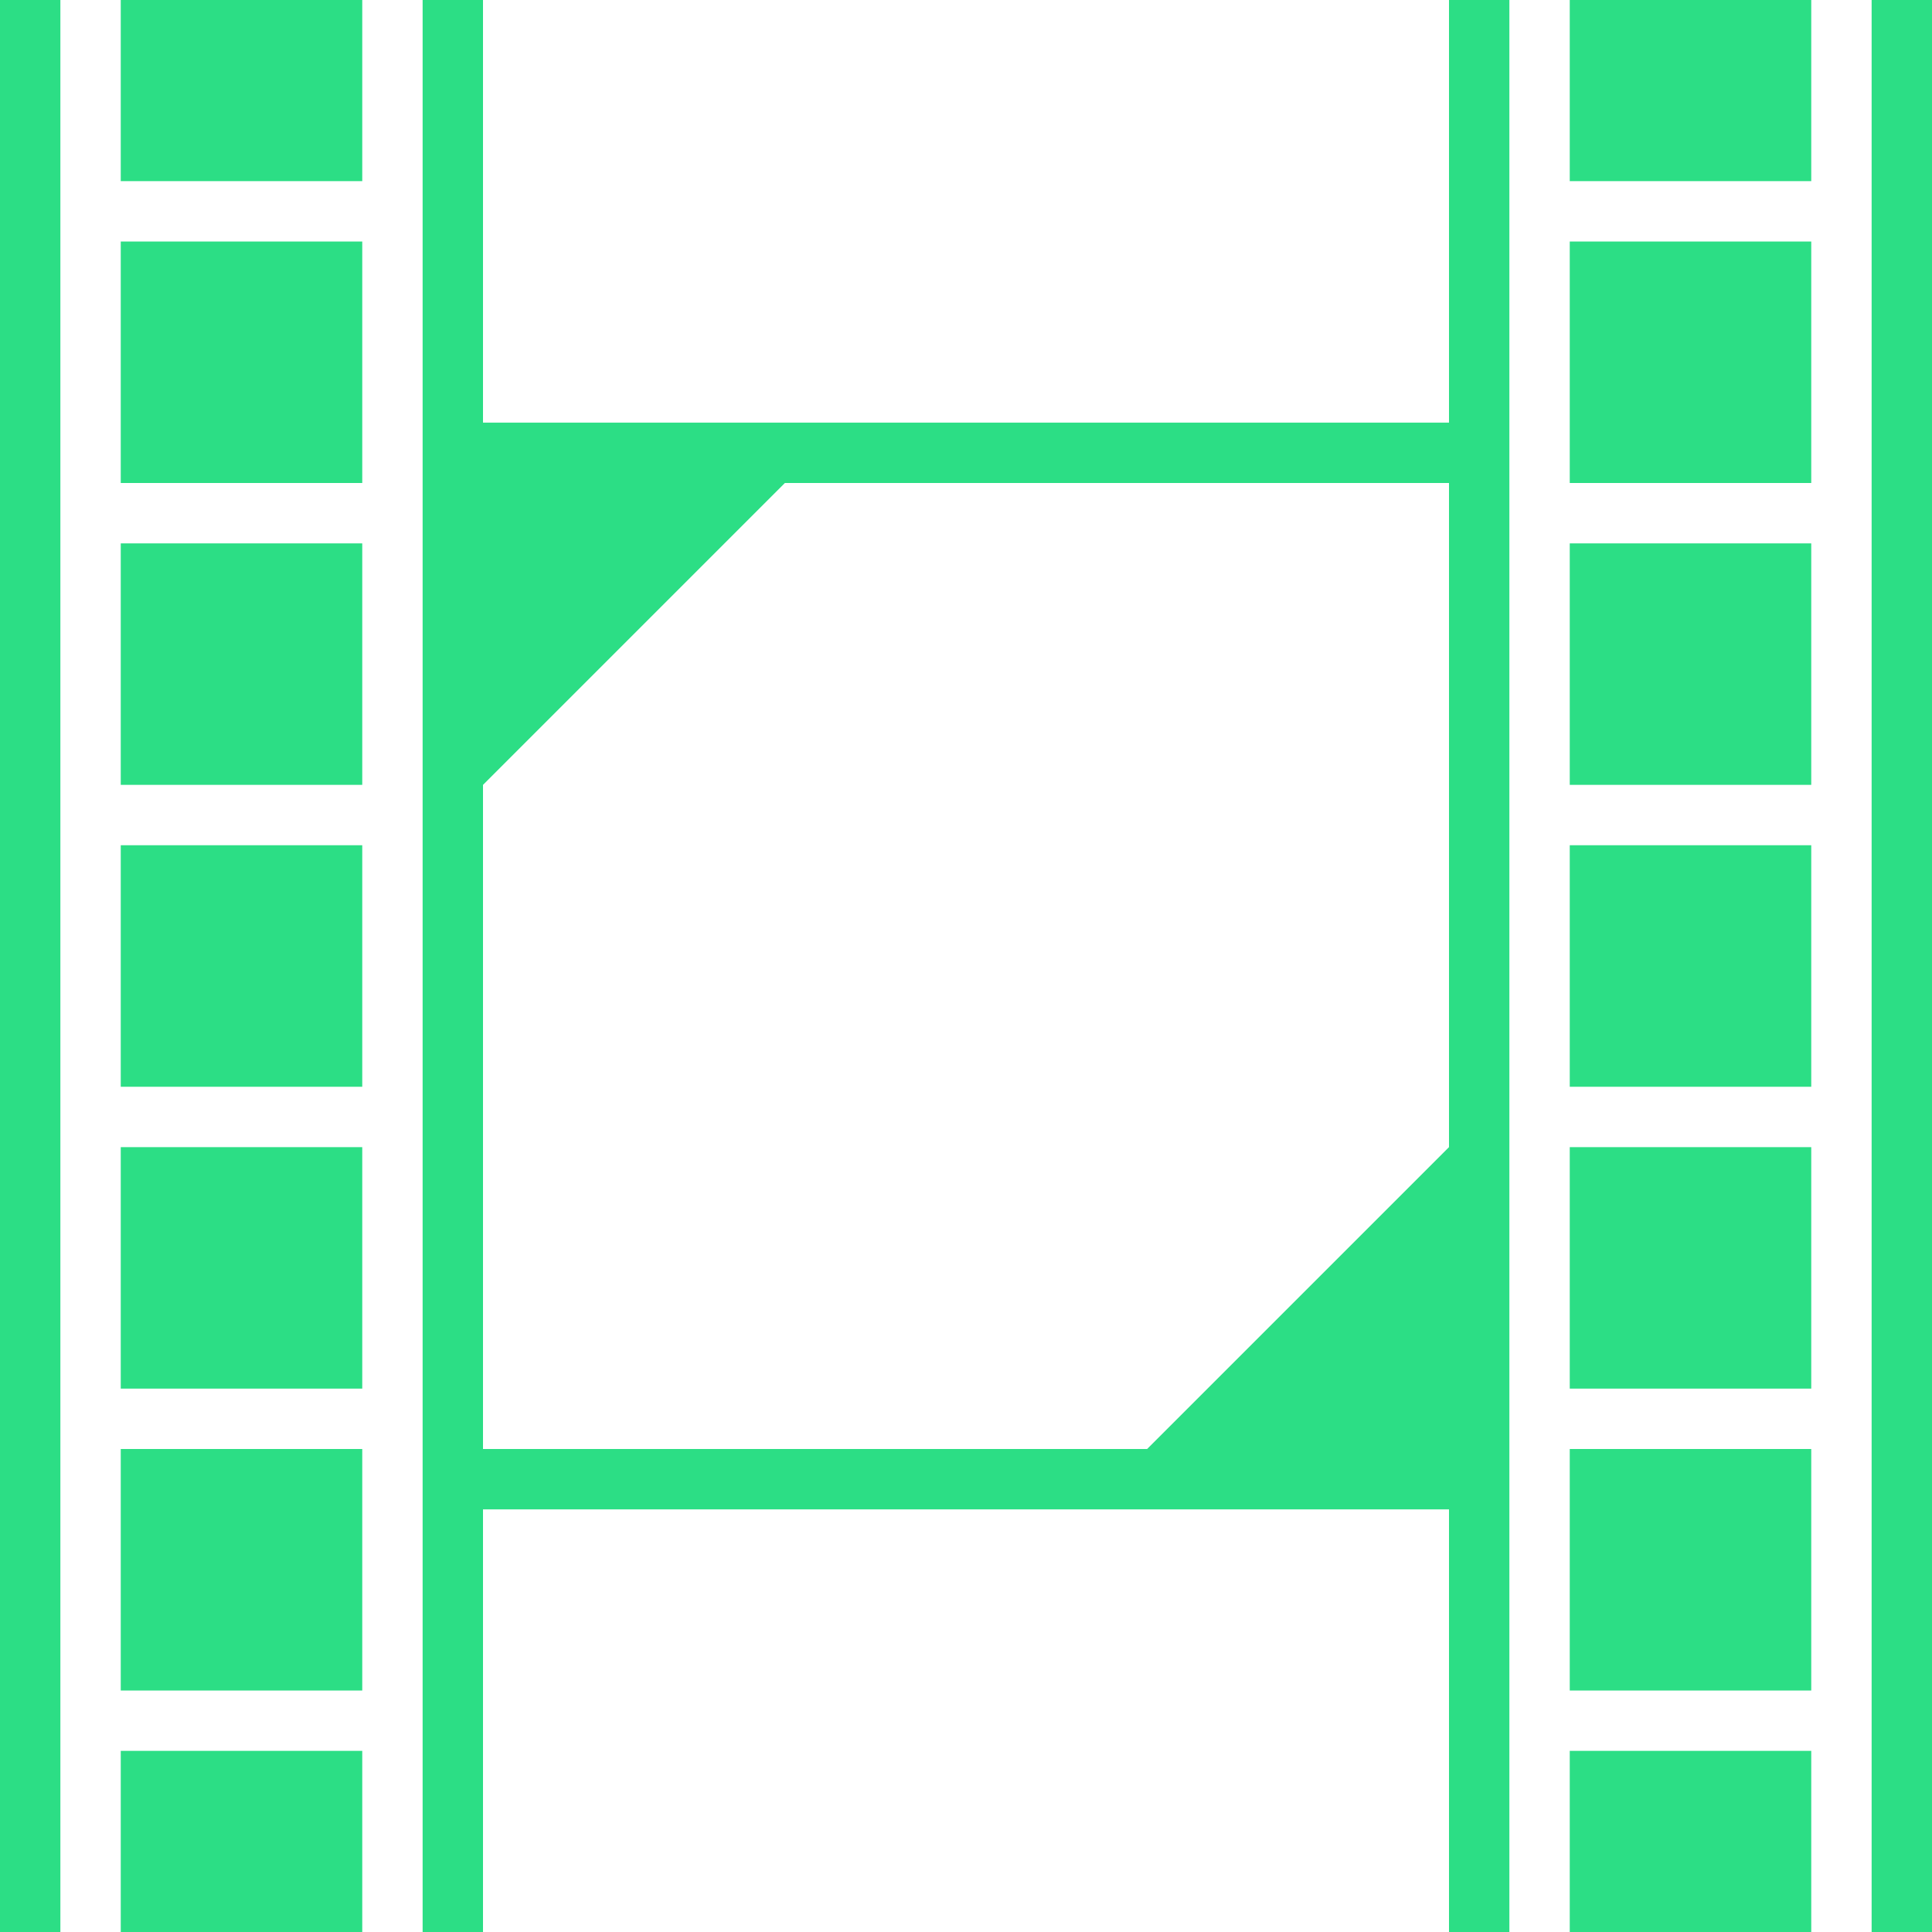
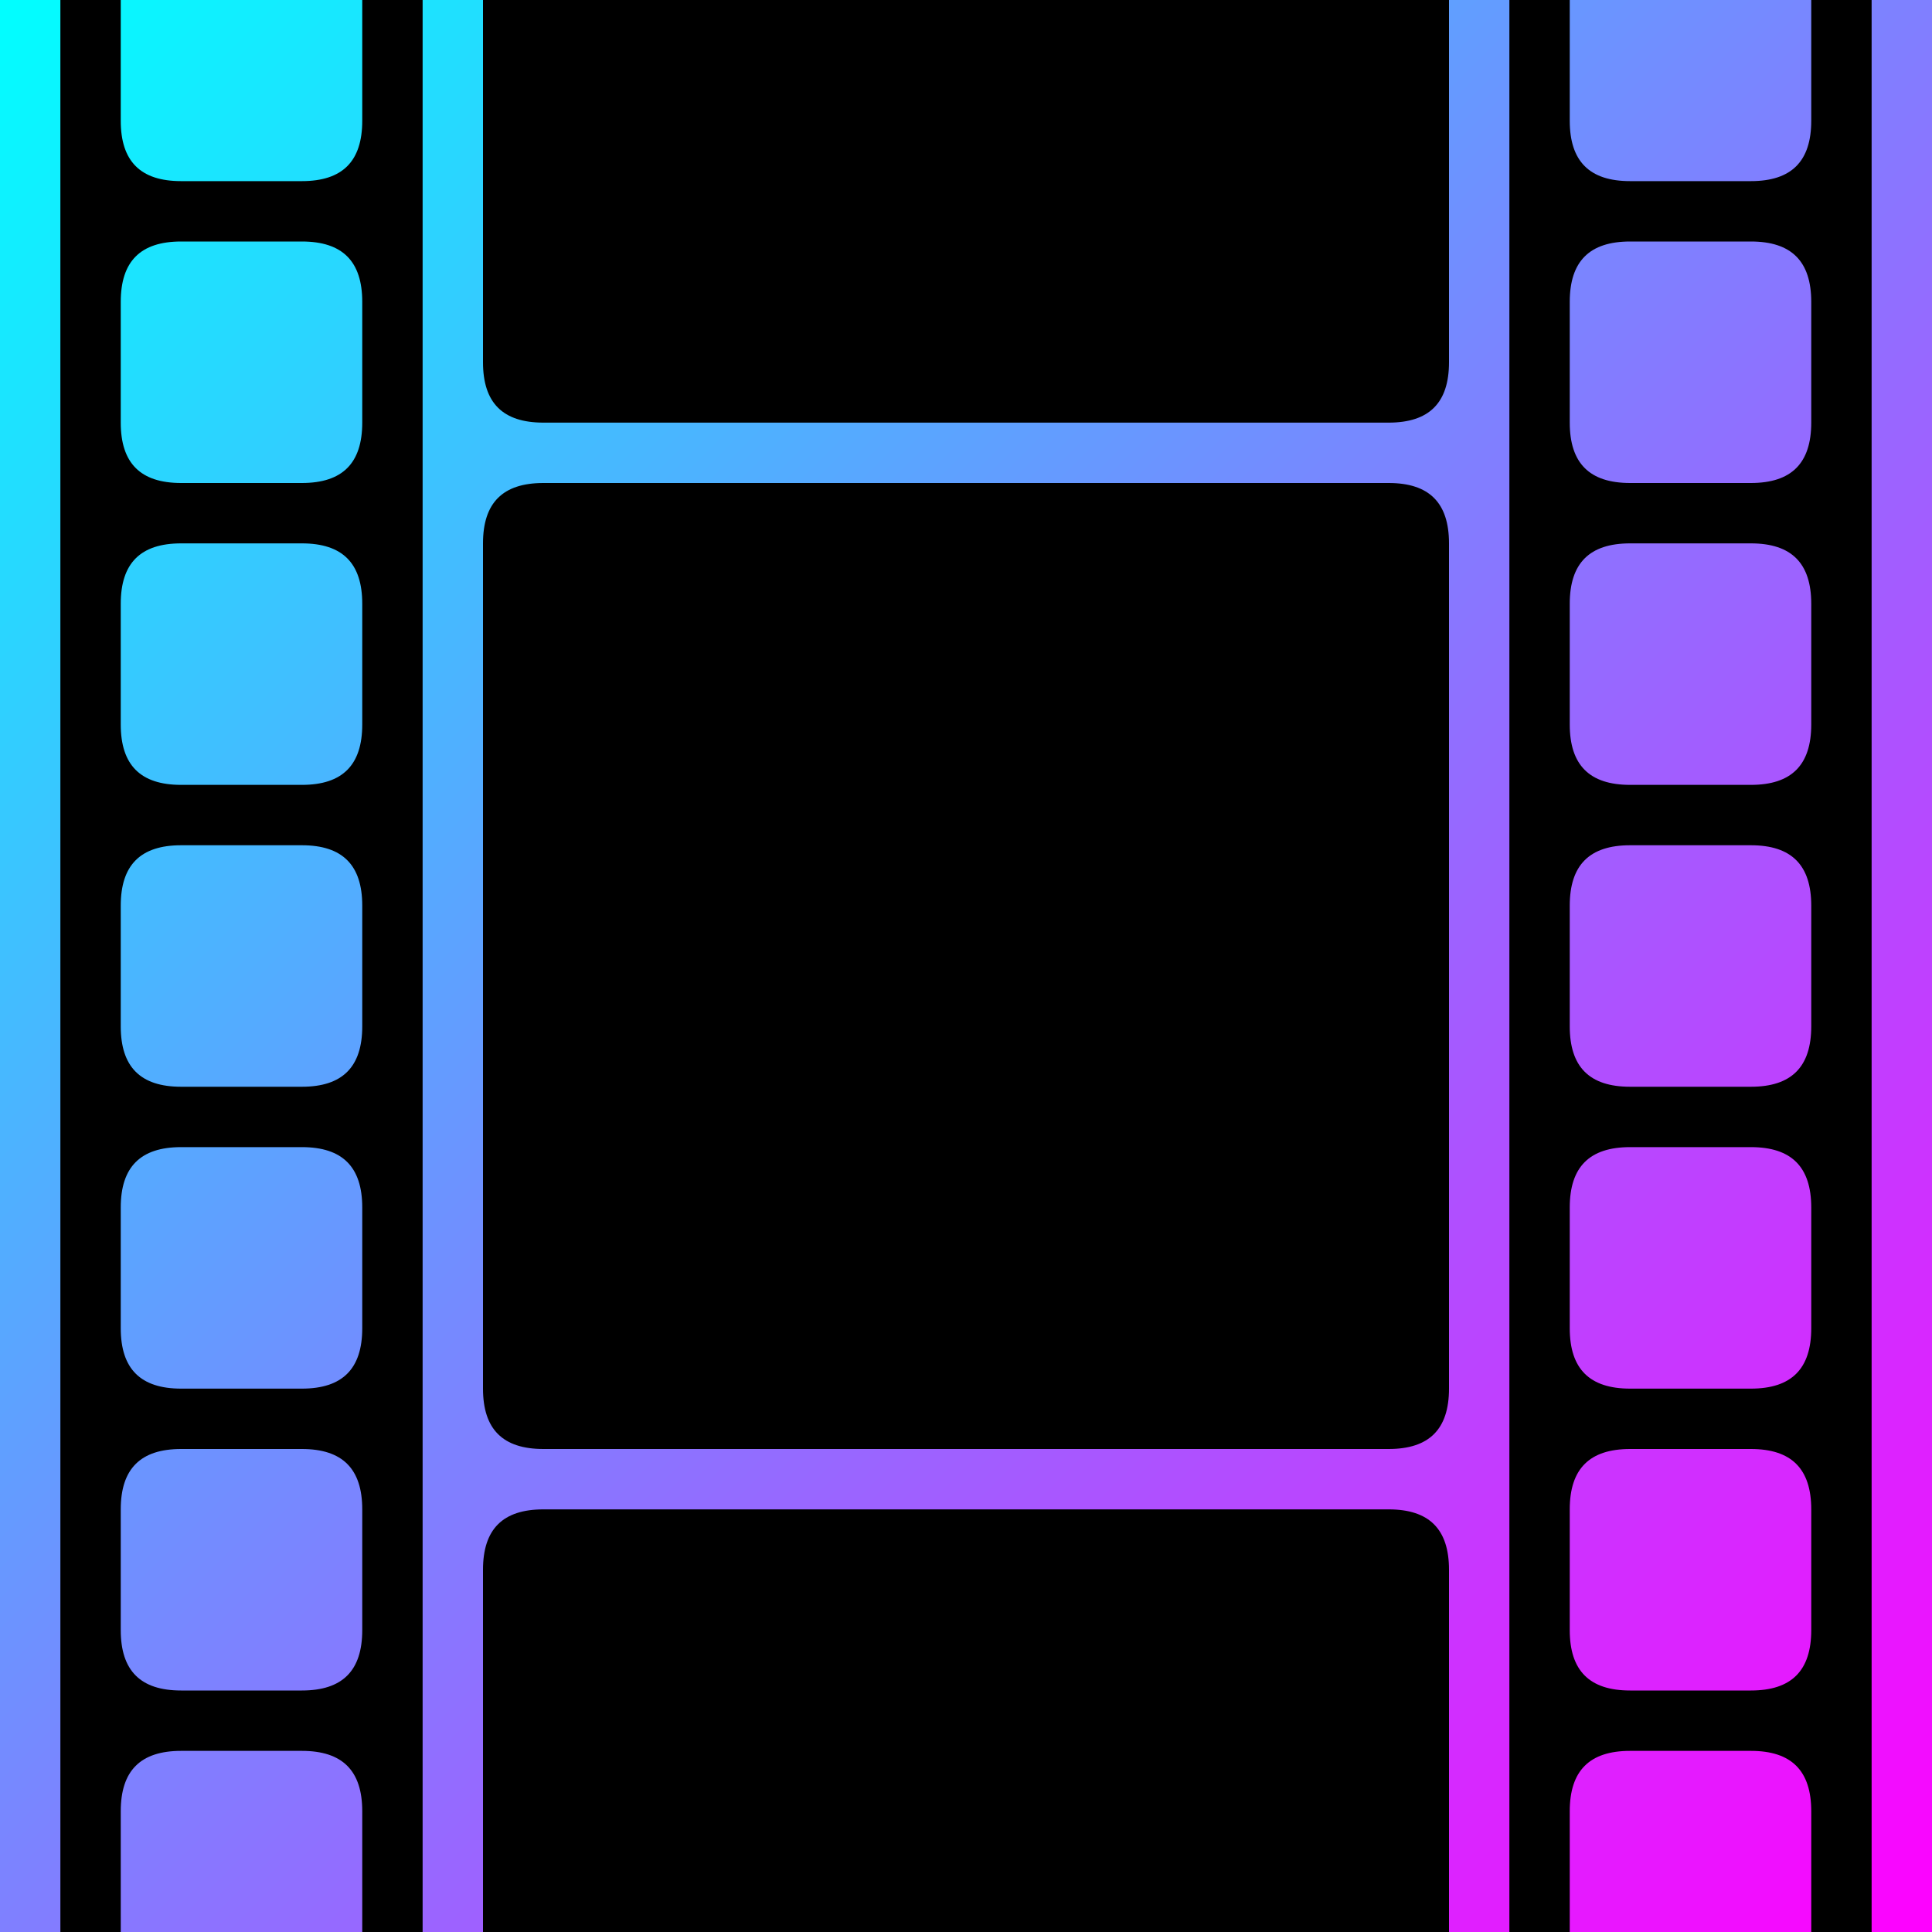
- <svg xmlns="http://www.w3.org/2000/svg" viewBox="0,0,128,128" height="128" width="128" version="1.1">
-   <g stroke-miterlimit="10" stroke="none" fill-rule="evenodd" fill="#2cde85">
-     <path d="M28,0h72v128h-72zM32,0h64v28h-64zM52,32h44v44l-20,20h-44v-44zM32,100h64v28h-64zM128,0v128h-4v-128zM120,116v12h-16v-12zM120,96v16h-16v-16zM120,76v16h-16v-16zM120,56v16h-16v-16zM120,36v16h-16v-16zM120,16v16h-16v-16zM120,0v12h-16v-12zM4,0v128h-4v-128zM24,116v12h-16v-12zM24,96v16h-16v-16zM24,76v16h-16v-16zM24,56v16h-16v-16zM24,36v16h-16v-16zM24,16v16h-16v-16zM24,0v12h-16v-12z" />
+ <svg xmlns="http://www.w3.org/2000/svg" version="1.1" width="128" height="128" viewBox="0,0,128,128">
+   <defs>
+     <linearGradient x1="176" y1="116" x2="304" y2="244" gradientUnits="userSpaceOnUse" id="color-1">
+       <stop offset="0" stop-color="#00ffff" />
+       <stop offset="1" stop-color="#ff00ff" />
+     </linearGradient>
+   </defs>
+   <g transform="translate(-176,-116)">
+     <g stroke="none" stroke-miterlimit="10">
+       <path d="M176,244v-128h128v128z" fill="#000000" fill-rule="nonzero" stroke-width="0" />
+       <path d="M276,244h-72v-128l72,0zM272,244h-64v-24c0,-2.69 1.31,-4 4,-4h56c2.69,0 4,1.31 4,4zM268,148c2.69,0 4,1.31 4,4v56c0,2.69 -1.31,4 -4,4h-56c-2.69,0 -4,-1.31 -4,-4v-56c0,-2.69 1.31,-4 4,-4zM272,140c0,2.69 -1.31,4 -4,4h-56c-2.69,0 -4,-1.31 -4,-4l0,-24l64,0zM304,116v128l-4,0v-128zM180,116l0,128h-4v-128zM296,244h-16l0,-8c0,-2.69 1.31,-4 4,-4l8,0c2.69,0 4,1.31 4,4zM292,212c2.69,0 4,1.31 4,4v8c0,2.69 -1.31,4 -4,4h-8c-2.69,0 -4,-1.31 -4,-4v-8c0,-2.69 1.31,-4 4,-4zM292,192c2.69,0 4,1.31 4,4l0,8c0,2.69 -1.31,4 -4,4h-8c-2.69,0 -4,-1.31 -4,-4v-8c0,-2.69 1.31,-4 4,-4zM292,172c2.69,0 4,1.31 4,4l0,8c0,2.69 -1.31,4 -4,4l-8,0c-2.69,0 -4,-1.31 -4,-4l0,-8c0,-2.69 1.31,-4 4,-4zM292,152c2.69,0 4,1.31 4,4l0,8c0,2.69 -1.31,4 -4,4l-8,0c-2.69,0 -4,-1.31 -4,-4l0,-8c0,-2.69 1.31,-4 4,-4zM292,132c2.69,0 4,1.31 4,4v8c0,2.69 -1.31,4 -4,4h-8c-2.69,0 -4,-1.31 -4,-4v-8c0,-2.69 1.31,-4 4,-4zM296,124c0,2.69 -1.31,4 -4,4l-8,0c-2.69,0 -4,-1.31 -4,-4v-8l16,0zM200,244l-16,0v-8c0,-2.69 1.31,-4 4,-4h8c2.69,0 4,1.31 4,4zM196,212c2.69,0 4,1.31 4,4v8c0,2.69 -1.31,4 -4,4h-8c-2.69,0 -4,-1.31 -4,-4v-8c0,-2.69 1.31,-4 4,-4zM196,192c2.69,0 4,1.31 4,4l0,8c0,2.69 -1.31,4 -4,4l-8,0c-2.69,0 -4,-1.31 -4,-4l0,-8c0,-2.69 1.31,-4 4,-4zM196,172c2.69,0 4,1.31 4,4v8c0,2.69 -1.31,4 -4,4l-8,0c-2.69,0 -4,-1.31 -4,-4v-8c0,-2.69 1.31,-4 4,-4zM196,152c2.69,0 4,1.31 4,4v8c0,2.69 -1.31,4 -4,4l-8,0c-2.69,0 -4,-1.31 -4,-4l0,-8c0,-2.69 1.31,-4 4,-4zM196,132c2.69,0 4,1.31 4,4v8c0,2.69 -1.31,4 -4,4h-8c-2.69,0 -4,-1.31 -4,-4v-8c0,-2.69 1.31,-4 4,-4zM200,124c0,2.69 -1.31,4 -4,4h-8c-2.69,0 -4,-1.31 -4,-4v-8l16,0z" fill="url(#color-1)" fill-rule="evenodd" stroke-width="1" />
+     </g>
  </g>
</svg>
